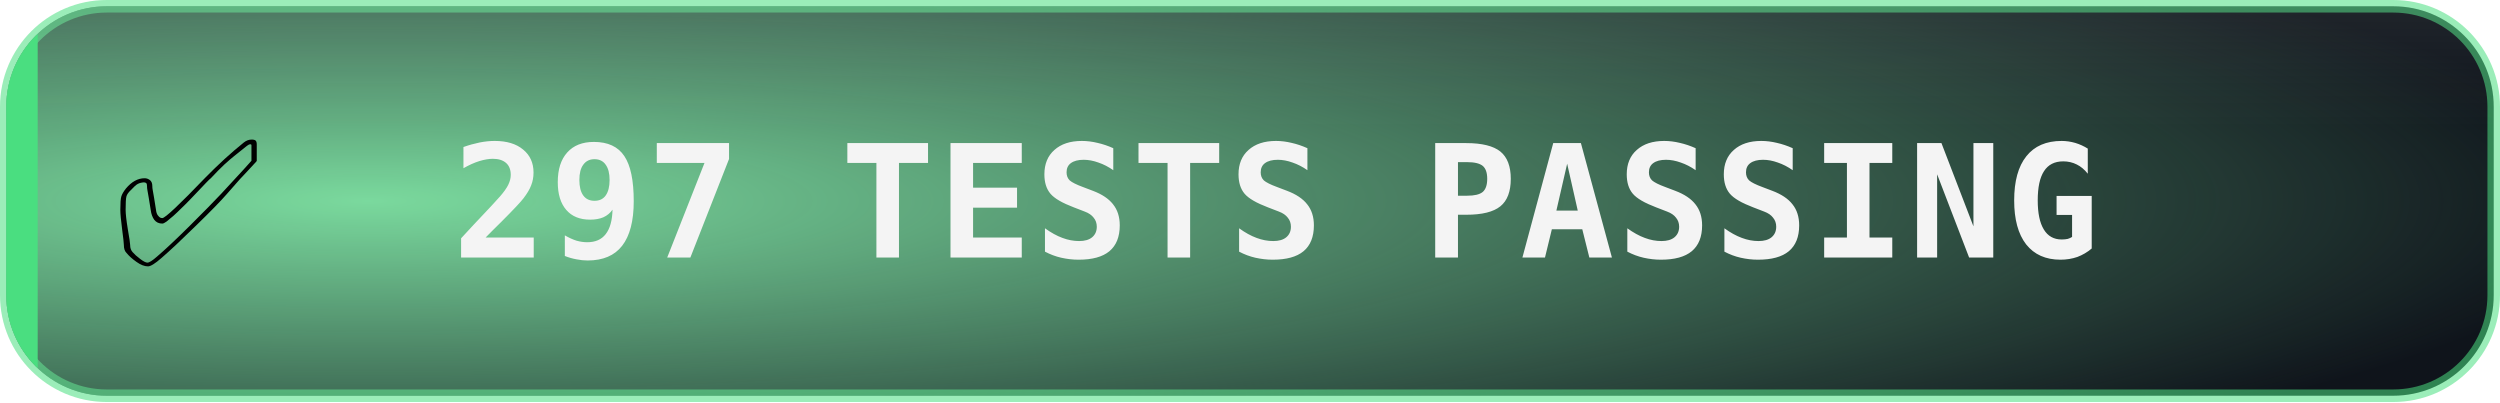
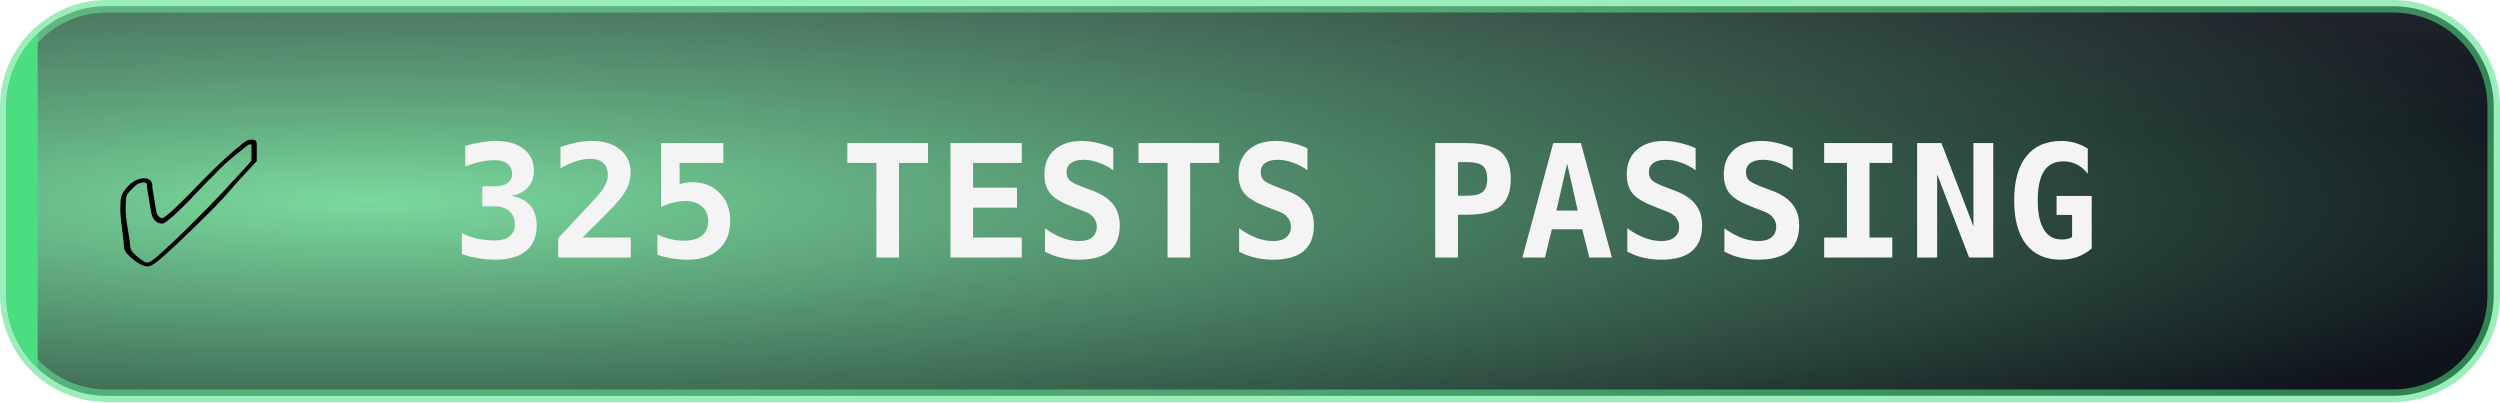
- <svg xmlns="http://www.w3.org/2000/svg" viewBox="0 0 199 32" width="199" height="32" role="img" aria-label="297 TESTS PASSING">
+ <svg xmlns="http://www.w3.org/2000/svg" viewBox="0 0 199 32" width="199" height="32" role="img" aria-label="325 TESTS PASSING">
  <defs>
    <linearGradient id="g" x1="0" y1="0" x2="0" y2="1">
      <stop offset="0" stop-color="#ffffff" stop-opacity="0.07" />
      <stop offset="0.6" stop-color="#ffffff" stop-opacity="0" />
    </linearGradient>
    <radialGradient id="h" cx="0.15" cy="0.5" r="0.9">
      <stop offset="0" stop-color="#86efac" stop-opacity="0.9" />
      <stop offset="1" stop-color="#86efac" stop-opacity="0" />
    </radialGradient>
    <clipPath id="c">
      <rect x="0.5" y="0.5" width="198" height="31" rx="8" />
    </clipPath>
  </defs>
  <rect x="0.5" y="0.5" width="198" height="31" rx="8" fill="#0f141b" stroke="#4ade80" stroke-opacity="0.55" stroke-width="1" />
  <g clip-path="url(#c)">
    <rect x="0" y="0" width="199" height="32" fill="url(#h)" />
    <rect x="0.5" y="0.5" width="198" height="16" fill="url(#g)" />
  </g>
  <rect x="0" y="0" width="3" height="32" fill="#4ade80" clip-path="url(#c)" />
  <text x="15" y="21" text-anchor="middle" font-size="14">✅</text>
-   <text x="36" y="20.5" font-family="'JetBrains Mono','Cascadia Code',ui-monospace,'SF Mono',Menlo,Consolas,monospace" font-size="12.5" font-weight="700" letter-spacing="0.2" fill="#f4f4f4">297 TESTS PASSING</text>
+   <text x="36" y="20.5" font-family="'JetBrains Mono','Cascadia Code',ui-monospace,'SF Mono',Menlo,Consolas,monospace" font-size="12.5" font-weight="700" letter-spacing="0.2" fill="#f4f4f4">325 TESTS PASSING</text>
</svg>
